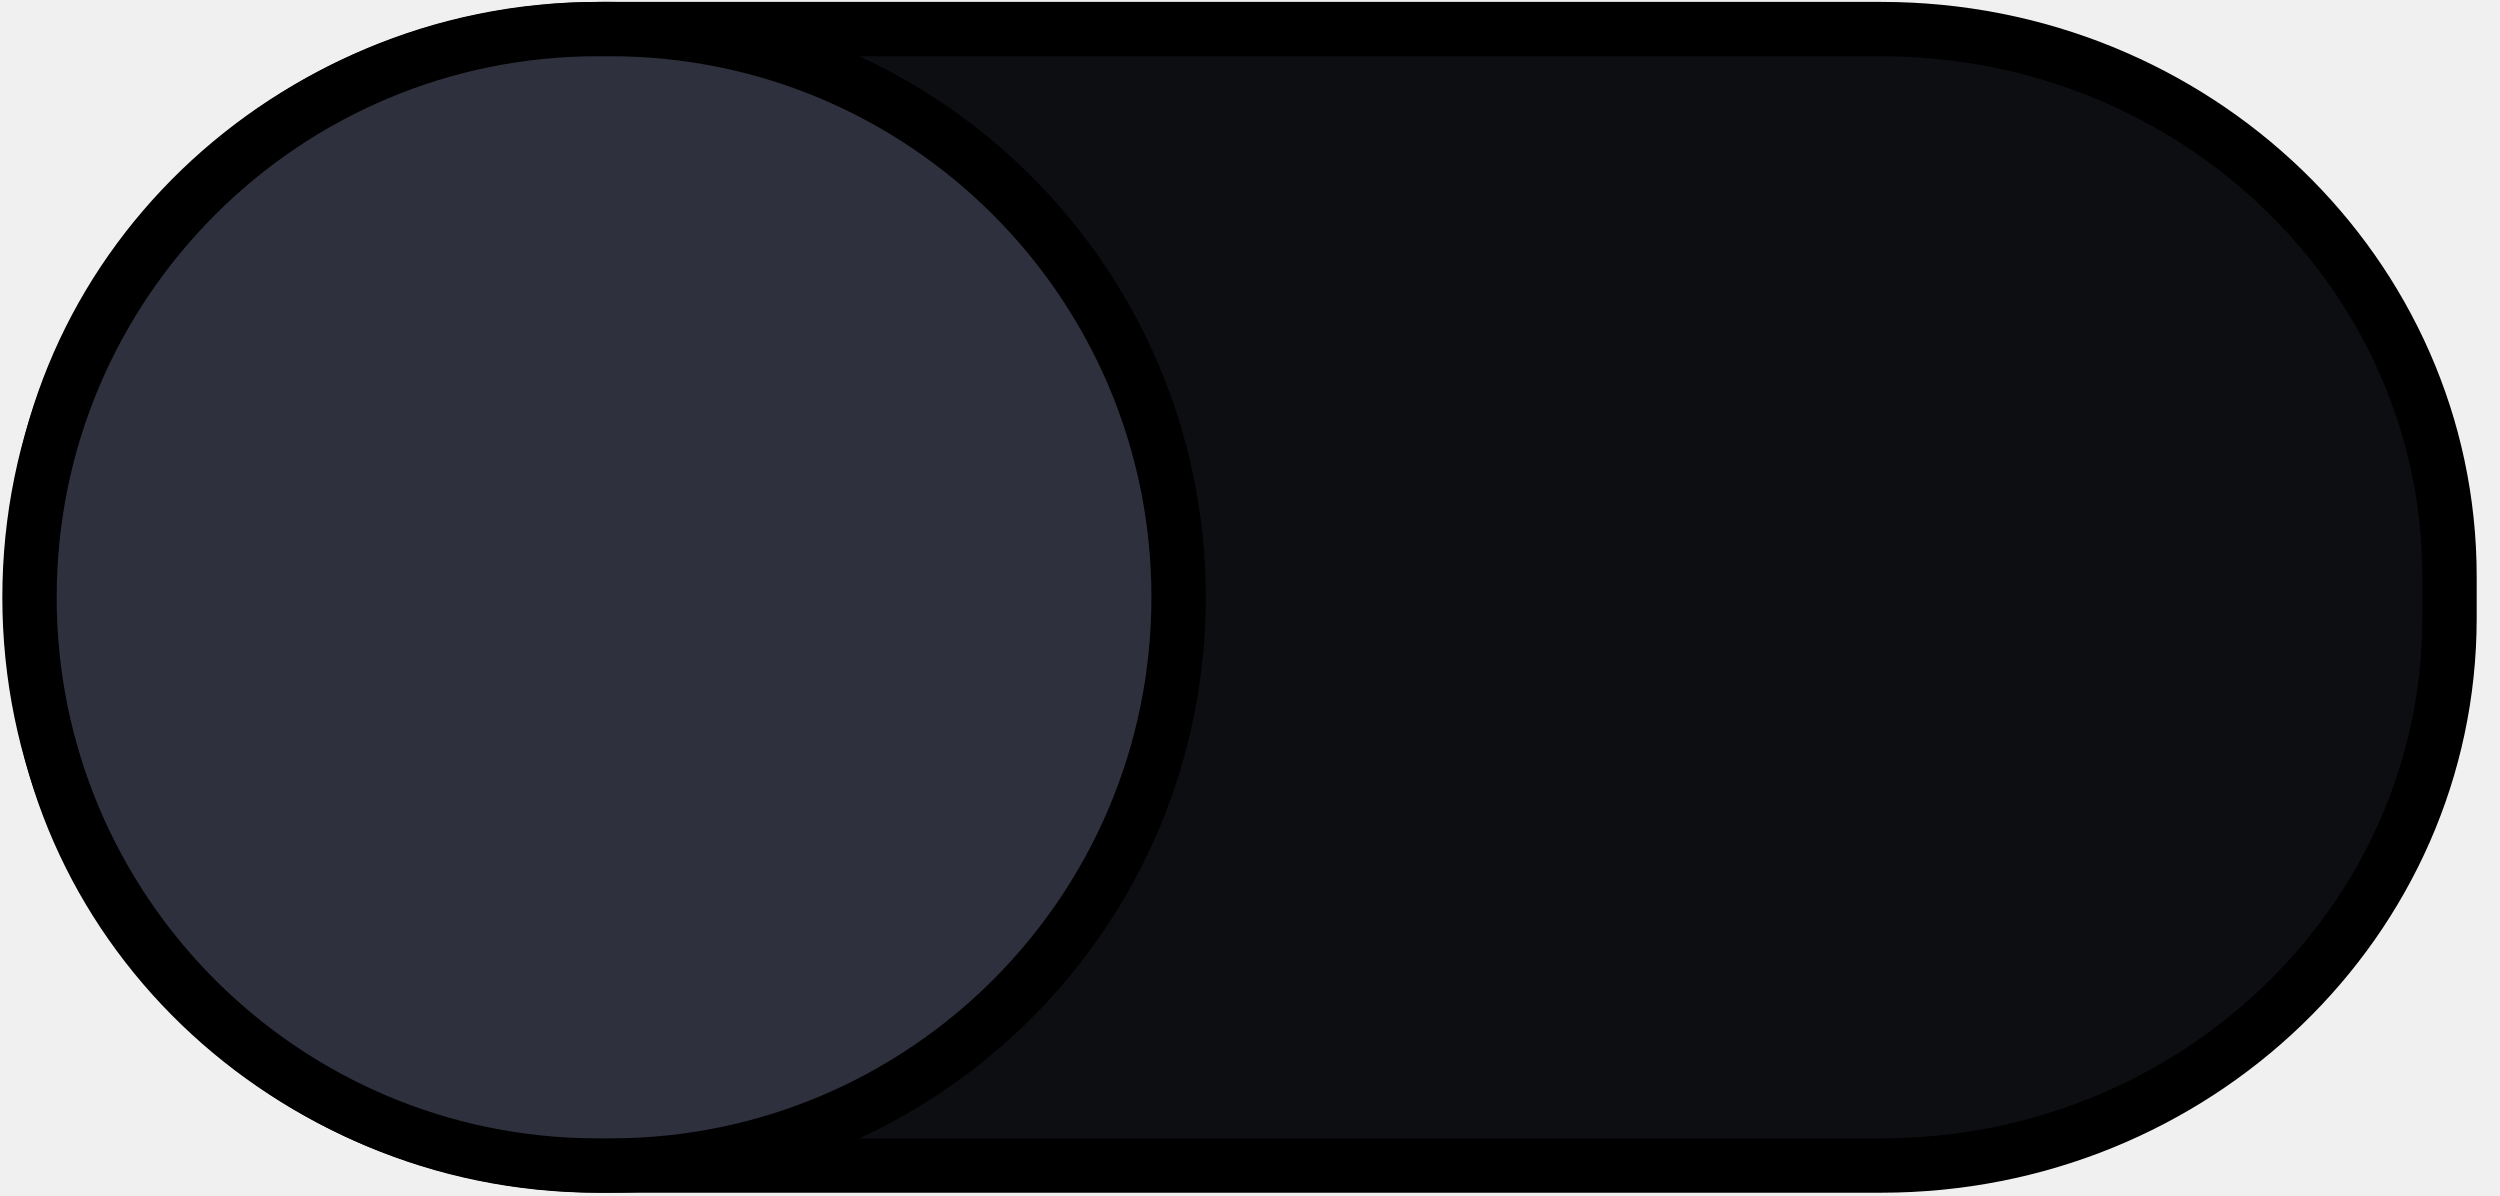
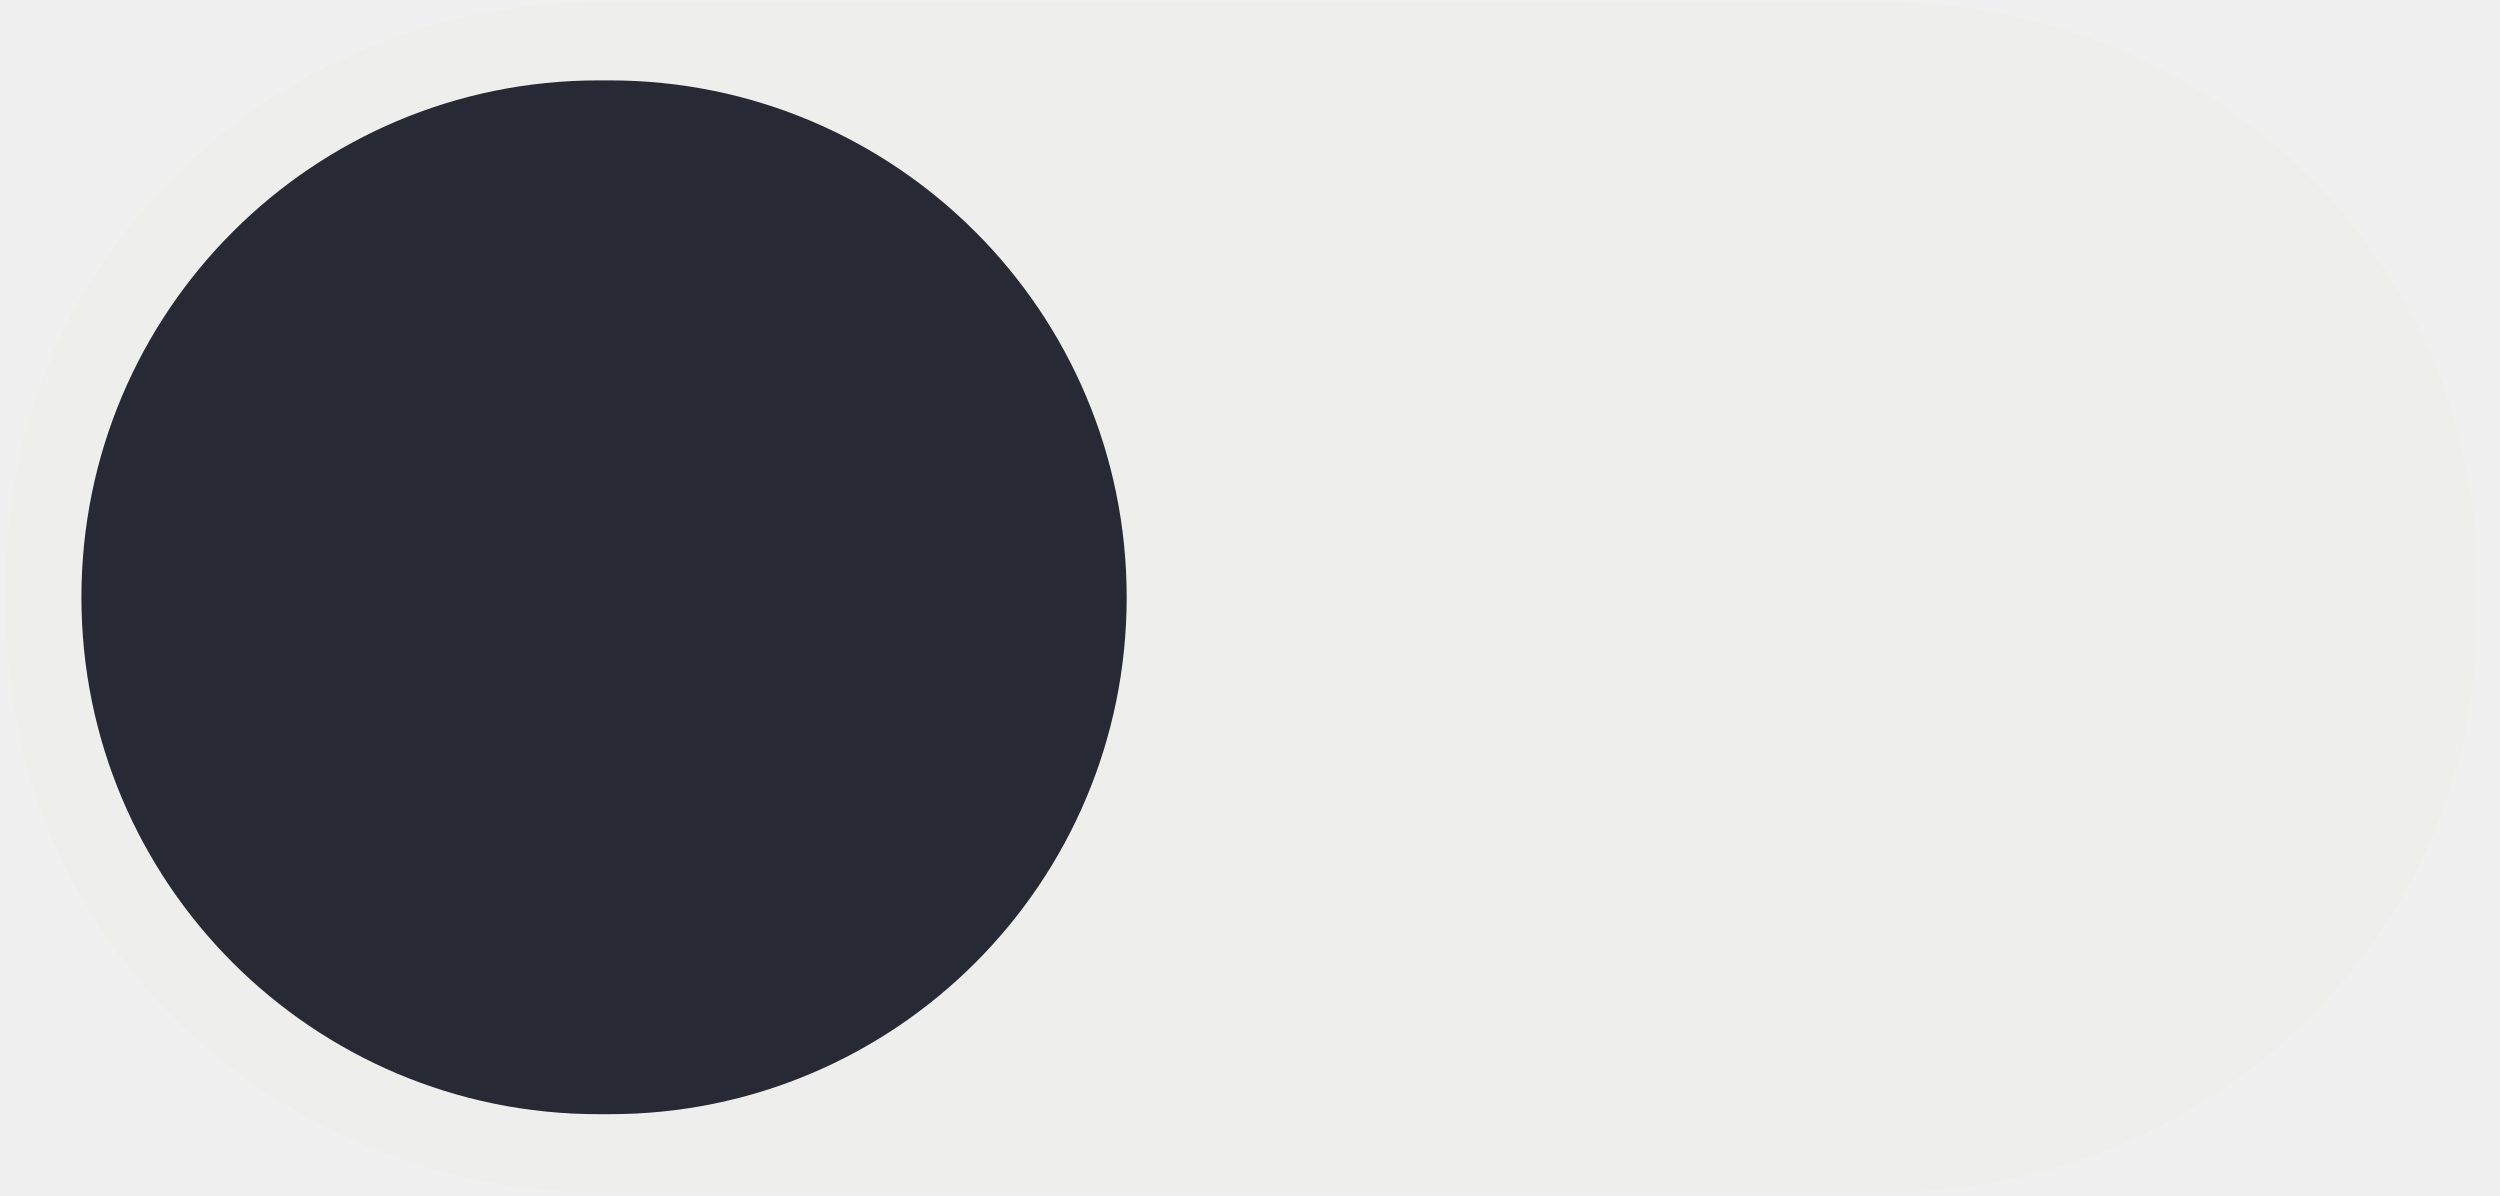
<svg xmlns="http://www.w3.org/2000/svg" version="1.1" viewBox="0 0 46 22">
-   <rect x=".625" y=".535" width="44.446" height="20.911" rx="10.455" ry="10.073" fill="#0d0e11" stroke="#000" stroke-linecap="round" stroke-linejoin="round" />
-   <rect x=".543" y=".535" width="21.143" height="20.911" rx="10.455" ry="10.455" fill="#2e313d" stroke="#000" stroke-linecap="round" stroke-linejoin="round" />
+   <path d="m11.08 0.035c-6.051 0-10.955 4.713-10.955 10.572v0.766c0 5.859 4.904 10.572 10.955 10.572h23.535c6.051 0 10.955-4.713 10.955-10.572v-0.766c0-5.859-4.904-10.572-10.955-10.572z" color="#000000" color-rendering="auto" dominant-baseline="auto" fill="#fff" image-rendering="auto" shape-rendering="auto" solid-color="#000000" style="fill:#eeeeec;font-feature-settings:normal;font-variant-alternates:normal;font-variant-caps:normal;font-variant-ligatures:normal;font-variant-numeric:normal;font-variant-position:normal;isolation:auto;mix-blend-mode:normal;shape-padding:0;text-decoration-color:#000000;text-decoration-line:none;text-decoration-style:solid;text-indent:0;text-orientation:mixed;text-transform:none;white-space:normal" />
+   <rect x="1.498" y="1.479" width="19.233" height="19.022" rx="9.511" ry="9.511" style="fill:#272a34" />
</svg>
